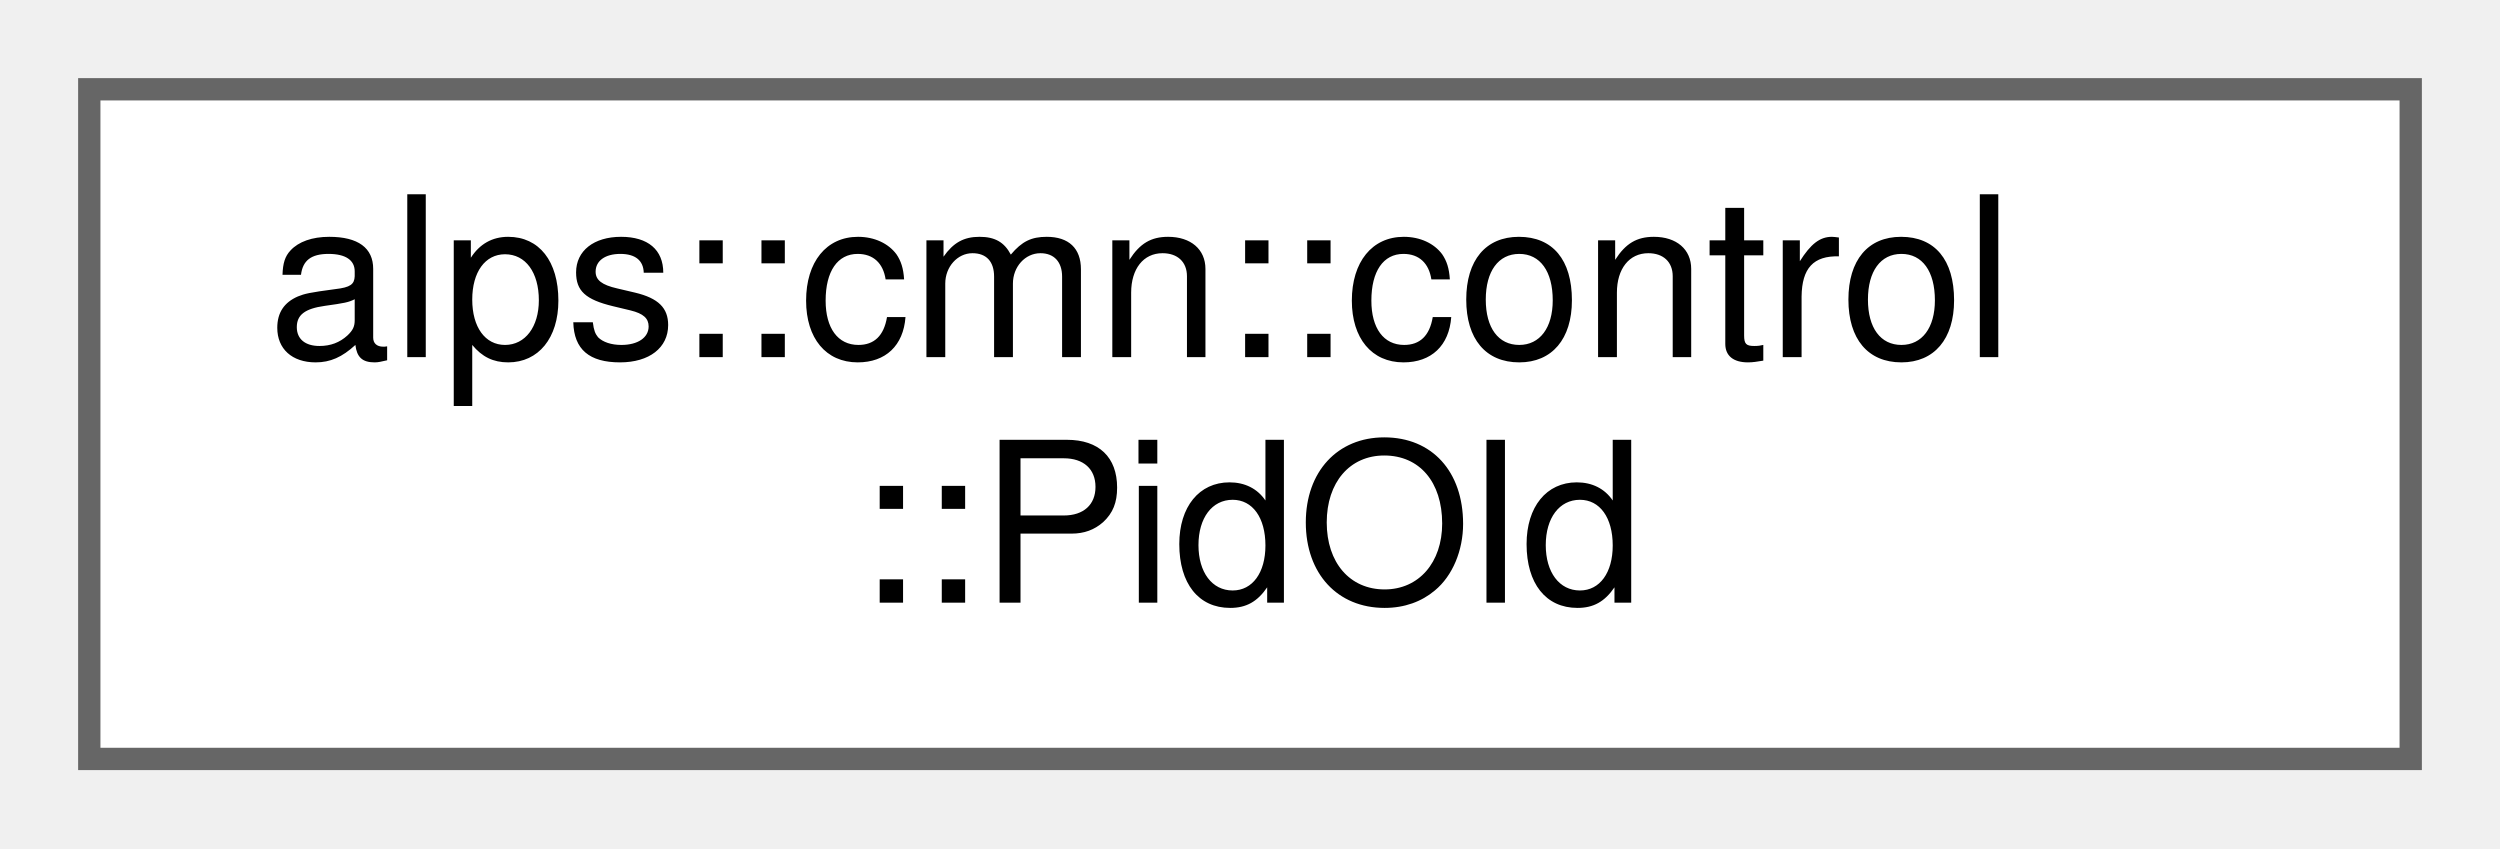
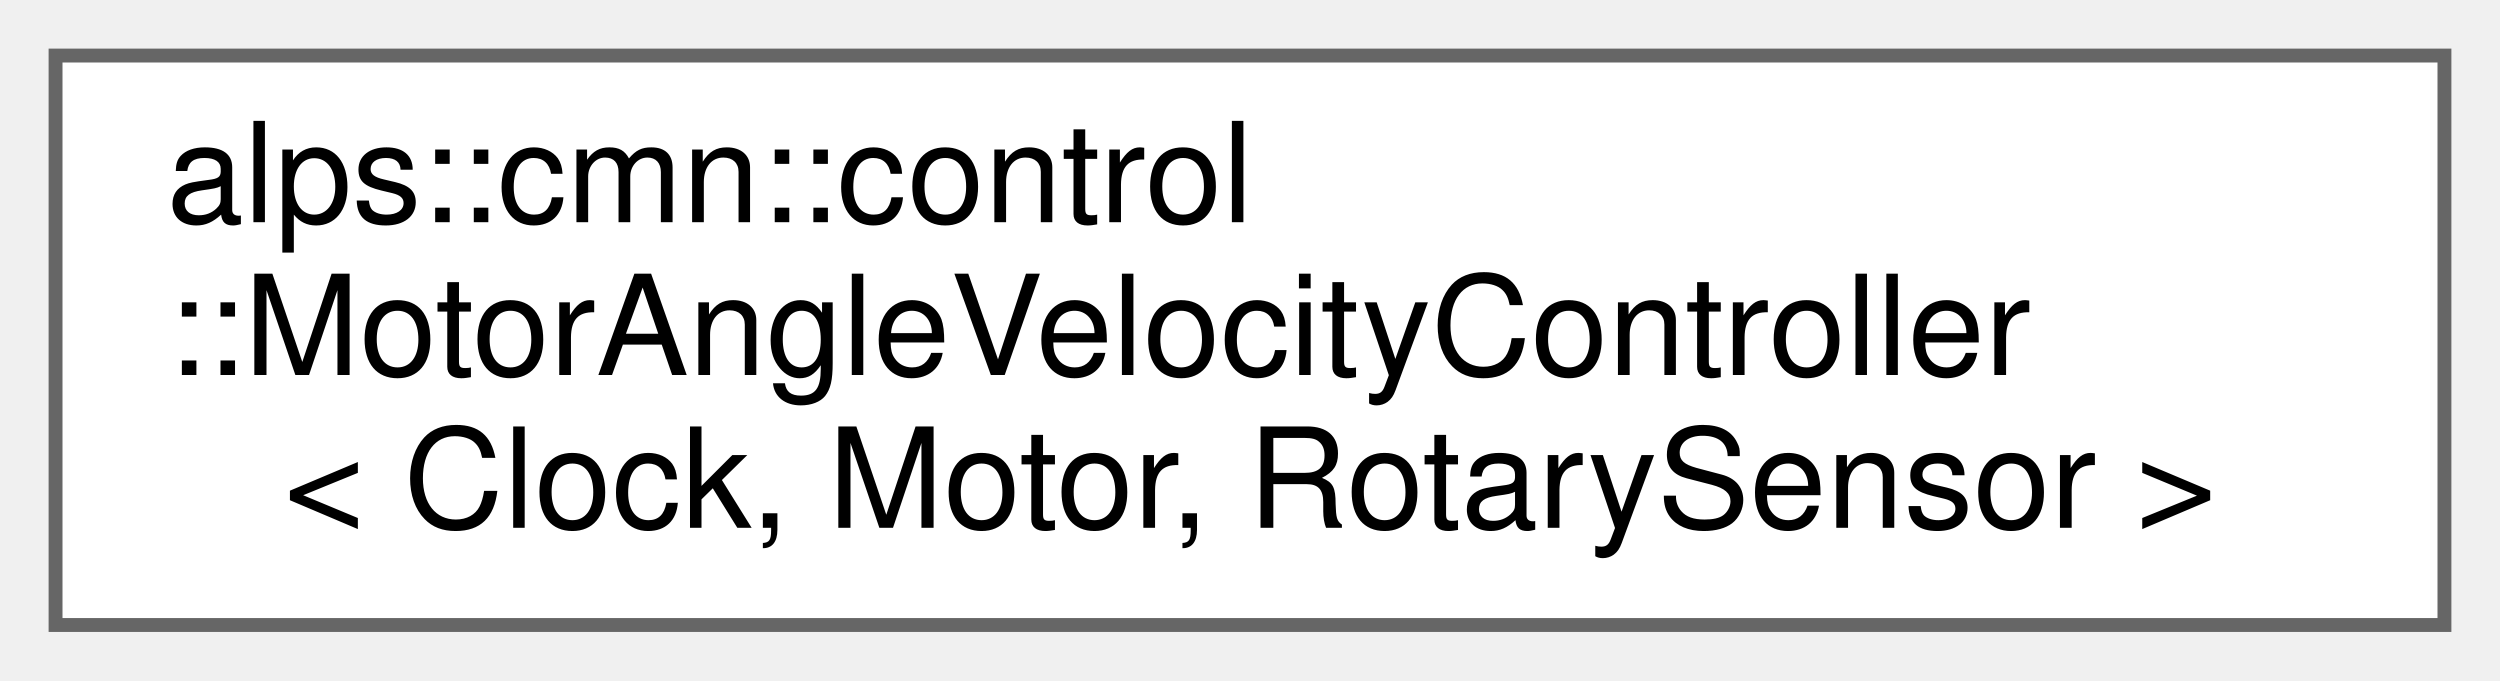
- <svg xmlns="http://www.w3.org/2000/svg" xmlns:xlink="http://www.w3.org/1999/xlink" width="112pt" height="38pt" viewBox="0.00 0.00 112.00 38.00">
-   <g id="graph0" class="graph" transform="scale(1 1) rotate(0) translate(4 34)">
+ <svg xmlns="http://www.w3.org/2000/svg" xmlns:xlink="http://www.w3.org/1999/xlink" width="180pt" height="49pt" viewBox="0.00 0.00 180.00 49.00">
+   <g id="graph0" class="graph" transform="scale(1 1) rotate(0) translate(4 45)">
    <g id="node1" class="node">
      <g id="a_node1">
-         <a xlink:href="classalps_1_1cmn_1_1control_1_1_pid_old.html" target="_top" xlink:title="PID制御を行うクラス">
-           <polygon fill="white" stroke="#666666" points="104,-30 0,-30 0,0 104,0 104,-30" />
-           <text text-anchor="start" x="8" y="-18" font-family="Helvetica,sans-Serif" font-size="10.00">alps::cmn::control</text>
-           <text text-anchor="middle" x="52" y="-7" font-family="Helvetica,sans-Serif" font-size="10.00">::PidOld</text>
+         <a xlink:href="classalps_1_1cmn_1_1control_1_1_motor_angle_velocity_controller.html" target="_top" xlink:title="回転センサー付きモーターの角度と速度を制御するクラス">
+           <polygon fill="white" stroke="#666666" points="172,-41 0,-41 0,0 172,0 172,-41" />
+           <text text-anchor="start" x="8" y="-29" font-family="Helvetica,sans-Serif" font-size="10.00">alps::cmn::control</text>
+           <text text-anchor="start" x="8" y="-18" font-family="Helvetica,sans-Serif" font-size="10.00">::MotorAngleVelocityController</text>
+           <text text-anchor="middle" x="86" y="-7" font-family="Helvetica,sans-Serif" font-size="10.00">&lt; Clock, Motor, RotarySensor &gt;</text>
        </a>
      </g>
    </g>
  </g>
</svg>
